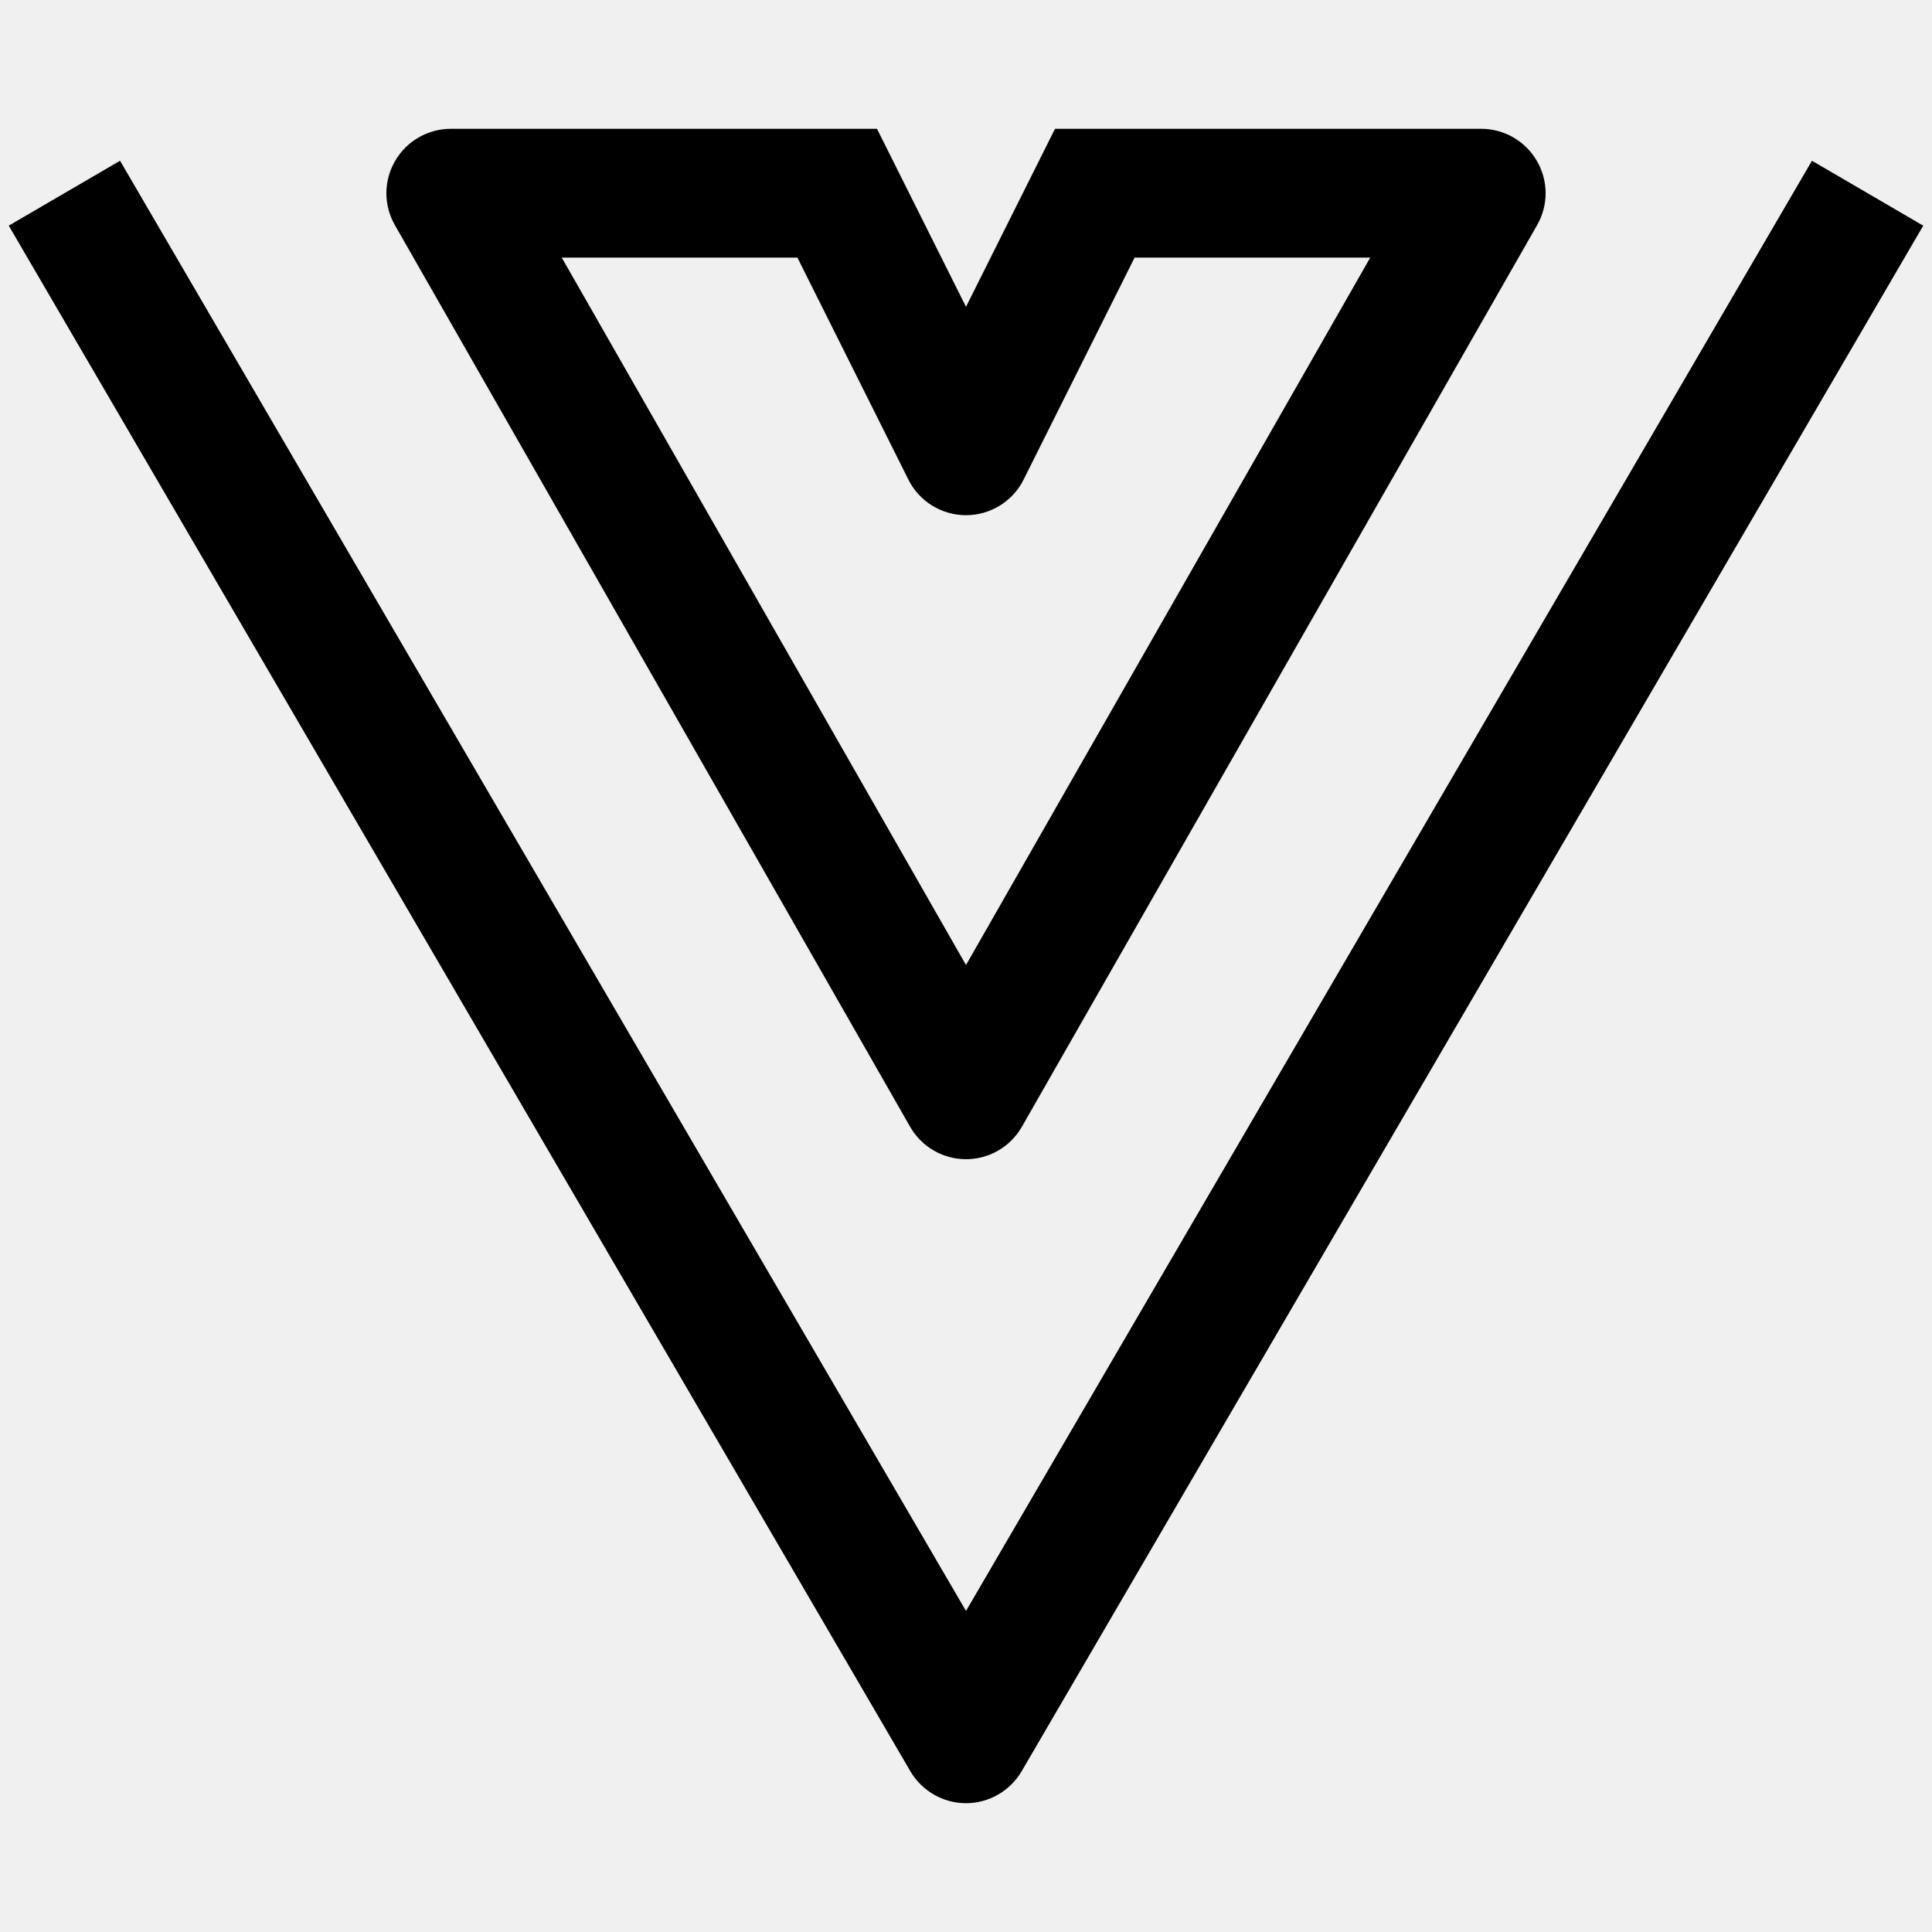
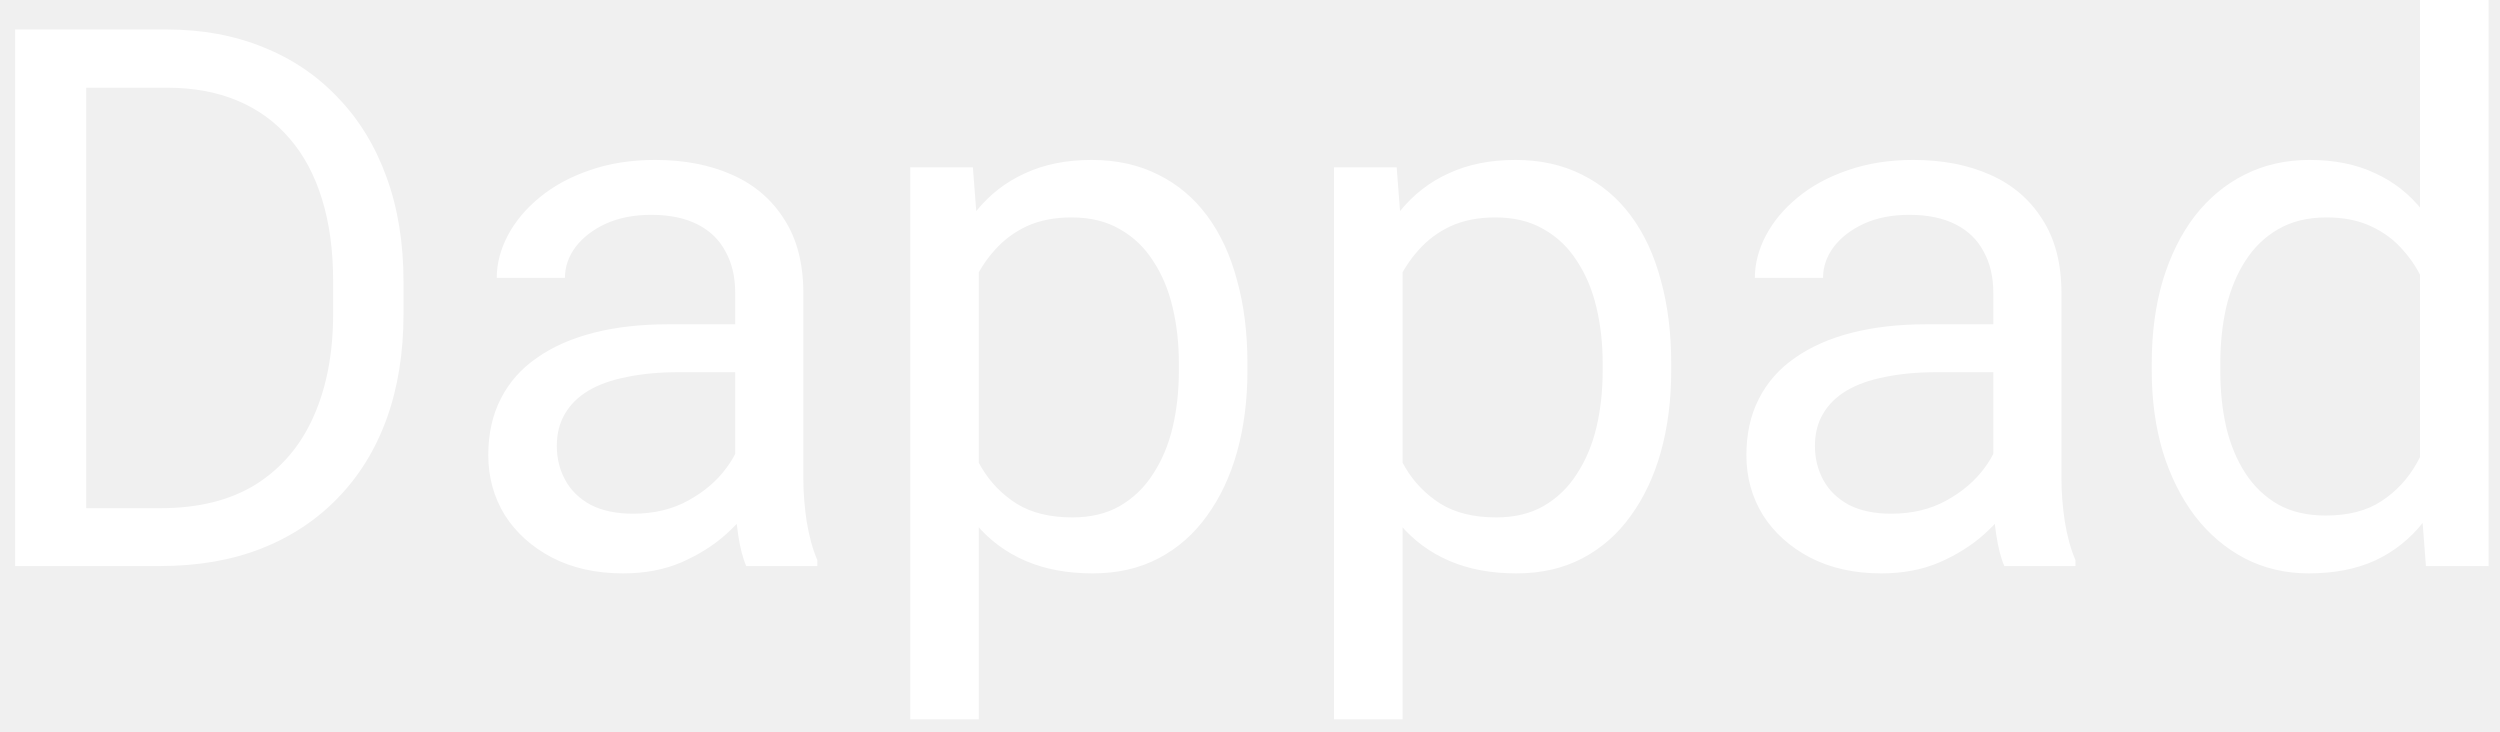
- <svg xmlns="http://www.w3.org/2000/svg" width="15px" height="15px" viewBox="0 0 15 15" fill="none">
-   <path d="M7.5 13.5L7.068 13.752C7.158 13.905 7.322 14 7.5 14C7.678 14 7.842 13.905 7.932 13.752L7.5 13.5ZM11.5 1.5L11.934 1.748C12.023 1.593 12.022 1.403 11.932 1.249C11.843 1.095 11.678 1 11.5 1V1.5ZM7.5 8.5L7.066 8.748C7.155 8.904 7.321 9 7.5 9C7.679 9 7.845 8.904 7.934 8.748L7.5 8.5ZM3.5 1.5V1C3.322 1 3.157 1.095 3.068 1.249C2.978 1.403 2.977 1.593 3.066 1.748L3.5 1.5ZM6.5 1.5L6.947 1.276L6.809 1H6.5V1.5ZM7.5 3.5L7.053 3.724C7.137 3.893 7.311 4 7.5 4C7.689 4 7.863 3.893 7.947 3.724L7.5 3.5ZM8.5 1.5V1H8.191L8.053 1.276L8.5 1.5ZM0.068 1.752L7.068 13.752L7.932 13.248L0.932 1.248L0.068 1.752ZM7.932 13.752L14.932 1.752L14.068 1.248L7.068 13.248L7.932 13.752ZM11.066 1.252L7.066 8.252L7.934 8.748L11.934 1.748L11.066 1.252ZM7.934 8.252L3.934 1.252L3.066 1.748L7.066 8.748L7.934 8.252ZM3.5 2H6.5V1H3.5V2ZM6.053 1.724L7.053 3.724L7.947 3.276L6.947 1.276L6.053 1.724ZM7.947 3.724L8.947 1.724L8.053 1.276L7.053 3.276L7.947 3.724ZM8.5 2H11.5V1H8.5V2Z" fill="black" />
+ <svg xmlns="http://www.w3.org/2000/svg" width="106" height="31" viewBox="0 0 106 31" fill="none">
+   <path d="M6.797 24H2.047L2.078 21.547H6.797C8.422 21.547 9.776 21.208 10.859 20.531C11.943 19.844 12.755 18.885 13.297 17.656C13.849 16.417 14.125 14.969 14.125 13.312V11.922C14.125 10.62 13.969 9.464 13.656 8.453C13.344 7.432 12.885 6.573 12.281 5.875C11.677 5.167 10.938 4.63 10.062 4.266C9.198 3.901 8.203 3.719 7.078 3.719H1.953V1.25H7.078C8.568 1.25 9.927 1.5 11.156 2C12.385 2.49 13.443 3.203 14.328 4.141C15.224 5.068 15.912 6.193 16.391 7.516C16.87 8.828 17.109 10.307 17.109 11.953V13.312C17.109 14.958 16.87 16.443 16.391 17.766C15.912 19.078 15.219 20.198 14.312 21.125C13.417 22.052 12.333 22.766 11.062 23.266C9.802 23.755 8.38 24 6.797 24ZM3.656 1.25V24H0.641V1.25H3.656ZM31.172 21.109V12.406C31.172 11.74 31.037 11.162 30.766 10.672C30.505 10.172 30.109 9.786 29.578 9.516C29.047 9.245 28.391 9.109 27.609 9.109C26.88 9.109 26.24 9.234 25.688 9.484C25.146 9.734 24.719 10.062 24.406 10.469C24.104 10.875 23.953 11.312 23.953 11.781H21.062C21.062 11.177 21.219 10.578 21.531 9.984C21.844 9.391 22.292 8.854 22.875 8.375C23.469 7.885 24.177 7.5 25 7.219C25.833 6.927 26.76 6.781 27.781 6.781C29.01 6.781 30.094 6.99 31.031 7.406C31.979 7.823 32.719 8.453 33.25 9.297C33.792 10.13 34.062 11.177 34.062 12.438V20.312C34.062 20.875 34.109 21.474 34.203 22.109C34.307 22.745 34.458 23.292 34.656 23.75V24H31.641C31.495 23.667 31.38 23.224 31.297 22.672C31.213 22.109 31.172 21.588 31.172 21.109ZM31.672 13.75L31.703 15.781H28.781C27.958 15.781 27.224 15.849 26.578 15.984C25.932 16.109 25.391 16.302 24.953 16.562C24.516 16.823 24.182 17.151 23.953 17.547C23.724 17.932 23.609 18.385 23.609 18.906C23.609 19.438 23.729 19.922 23.969 20.359C24.208 20.797 24.568 21.146 25.047 21.406C25.537 21.656 26.135 21.781 26.844 21.781C27.729 21.781 28.51 21.594 29.188 21.219C29.865 20.844 30.401 20.385 30.797 19.844C31.203 19.302 31.422 18.776 31.453 18.266L32.688 19.656C32.615 20.094 32.417 20.578 32.094 21.109C31.771 21.641 31.338 22.151 30.797 22.641C30.266 23.12 29.63 23.521 28.891 23.844C28.162 24.156 27.338 24.312 26.422 24.312C25.276 24.312 24.271 24.088 23.406 23.641C22.552 23.193 21.885 22.594 21.406 21.844C20.938 21.083 20.703 20.234 20.703 19.297C20.703 18.391 20.88 17.594 21.234 16.906C21.588 16.208 22.099 15.63 22.766 15.172C23.432 14.703 24.234 14.349 25.172 14.109C26.109 13.87 27.156 13.75 28.312 13.75H31.672ZM41.5 10.344V30.5H38.594V7.094H41.25L41.5 10.344ZM52.891 15.406V15.734C52.891 16.963 52.745 18.104 52.453 19.156C52.161 20.198 51.734 21.104 51.172 21.875C50.62 22.646 49.938 23.245 49.125 23.672C48.312 24.099 47.38 24.312 46.328 24.312C45.255 24.312 44.307 24.135 43.484 23.781C42.661 23.427 41.964 22.912 41.391 22.234C40.818 21.557 40.359 20.745 40.016 19.797C39.682 18.849 39.453 17.781 39.328 16.594V14.844C39.453 13.594 39.688 12.474 40.031 11.484C40.375 10.495 40.828 9.651 41.391 8.953C41.964 8.245 42.656 7.708 43.469 7.344C44.281 6.969 45.219 6.781 46.281 6.781C47.344 6.781 48.286 6.99 49.109 7.406C49.932 7.812 50.625 8.396 51.188 9.156C51.75 9.917 52.172 10.828 52.453 11.891C52.745 12.943 52.891 14.115 52.891 15.406ZM49.984 15.734V15.406C49.984 14.562 49.896 13.771 49.719 13.031C49.542 12.281 49.266 11.625 48.891 11.062C48.526 10.49 48.057 10.042 47.484 9.719C46.911 9.385 46.229 9.219 45.438 9.219C44.708 9.219 44.073 9.344 43.531 9.594C43 9.844 42.547 10.182 42.172 10.609C41.797 11.026 41.49 11.505 41.25 12.047C41.021 12.578 40.849 13.13 40.734 13.703V17.75C40.943 18.479 41.234 19.167 41.609 19.812C41.984 20.448 42.484 20.963 43.109 21.359C43.734 21.745 44.521 21.938 45.469 21.938C46.25 21.938 46.922 21.776 47.484 21.453C48.057 21.12 48.526 20.667 48.891 20.094C49.266 19.521 49.542 18.865 49.719 18.125C49.896 17.375 49.984 16.578 49.984 15.734ZM59.469 10.344V30.5H56.562V7.094H59.219L59.469 10.344ZM70.859 15.406V15.734C70.859 16.963 70.713 18.104 70.422 19.156C70.13 20.198 69.703 21.104 69.141 21.875C68.588 22.646 67.906 23.245 67.094 23.672C66.281 24.099 65.349 24.312 64.297 24.312C63.224 24.312 62.276 24.135 61.453 23.781C60.63 23.427 59.932 22.912 59.359 22.234C58.786 21.557 58.328 20.745 57.984 19.797C57.651 18.849 57.422 17.781 57.297 16.594V14.844C57.422 13.594 57.656 12.474 58 11.484C58.344 10.495 58.797 9.651 59.359 8.953C59.932 8.245 60.625 7.708 61.438 7.344C62.25 6.969 63.188 6.781 64.25 6.781C65.312 6.781 66.255 6.99 67.078 7.406C67.901 7.812 68.594 8.396 69.156 9.156C69.719 9.917 70.141 10.828 70.422 11.891C70.713 12.943 70.859 14.115 70.859 15.406ZM67.953 15.734V15.406C67.953 14.562 67.865 13.771 67.688 13.031C67.51 12.281 67.234 11.625 66.859 11.062C66.495 10.49 66.026 10.042 65.453 9.719C64.88 9.385 64.198 9.219 63.406 9.219C62.677 9.219 62.042 9.344 61.5 9.594C60.969 9.844 60.516 10.182 60.141 10.609C59.766 11.026 59.458 11.505 59.219 12.047C58.99 12.578 58.818 13.13 58.703 13.703V17.75C58.911 18.479 59.203 19.167 59.578 19.812C59.953 20.448 60.453 20.963 61.078 21.359C61.703 21.745 62.49 21.938 63.438 21.938C64.219 21.938 64.891 21.776 65.453 21.453C66.026 21.12 66.495 20.667 66.859 20.094C67.234 19.521 67.51 18.865 67.688 18.125C67.865 17.375 67.953 16.578 67.953 15.734ZM84.516 21.109V12.406C84.516 11.74 84.38 11.162 84.109 10.672C83.849 10.172 83.453 9.786 82.922 9.516C82.391 9.245 81.734 9.109 80.953 9.109C80.224 9.109 79.583 9.234 79.031 9.484C78.49 9.734 78.062 10.062 77.75 10.469C77.448 10.875 77.297 11.312 77.297 11.781H74.406C74.406 11.177 74.562 10.578 74.875 9.984C75.188 9.391 75.635 8.854 76.219 8.375C76.812 7.885 77.521 7.5 78.344 7.219C79.177 6.927 80.104 6.781 81.125 6.781C82.354 6.781 83.438 6.99 84.375 7.406C85.323 7.823 86.062 8.453 86.594 9.297C87.135 10.13 87.406 11.177 87.406 12.438V20.312C87.406 20.875 87.453 21.474 87.547 22.109C87.651 22.745 87.802 23.292 88 23.75V24H84.984C84.838 23.667 84.724 23.224 84.641 22.672C84.557 22.109 84.516 21.588 84.516 21.109ZM85.016 13.75L85.047 15.781H82.125C81.302 15.781 80.568 15.849 79.922 15.984C79.276 16.109 78.734 16.302 78.297 16.562C77.859 16.823 77.526 17.151 77.297 17.547C77.068 17.932 76.953 18.385 76.953 18.906C76.953 19.438 77.073 19.922 77.312 20.359C77.552 20.797 77.912 21.146 78.391 21.406C78.88 21.656 79.479 21.781 80.188 21.781C81.073 21.781 81.854 21.594 82.531 21.219C83.208 20.844 83.745 20.385 84.141 19.844C84.547 19.302 84.766 18.776 84.797 18.266L86.031 19.656C85.958 20.094 85.76 20.578 85.438 21.109C85.115 21.641 84.682 22.151 84.141 22.641C83.609 23.12 82.974 23.521 82.234 23.844C81.505 24.156 80.682 24.312 79.766 24.312C78.62 24.312 77.615 24.088 76.75 23.641C75.896 23.193 75.229 22.594 74.75 21.844C74.281 21.083 74.047 20.234 74.047 19.297C74.047 18.391 74.224 17.594 74.578 16.906C74.932 16.208 75.443 15.63 76.109 15.172C76.776 14.703 77.578 14.349 78.516 14.109C79.453 13.87 80.5 13.75 81.656 13.75H85.016ZM102.609 20.719V0H105.516V24H102.859L102.609 20.719ZM91.234 15.734V15.406C91.234 14.115 91.391 12.943 91.703 11.891C92.026 10.828 92.479 9.917 93.062 9.156C93.656 8.396 94.359 7.812 95.172 7.406C95.995 6.99 96.912 6.781 97.922 6.781C98.984 6.781 99.912 6.969 100.703 7.344C101.505 7.708 102.182 8.245 102.734 8.953C103.297 9.651 103.74 10.495 104.062 11.484C104.385 12.474 104.609 13.594 104.734 14.844V16.281C104.62 17.521 104.396 18.635 104.062 19.625C103.74 20.615 103.297 21.458 102.734 22.156C102.182 22.854 101.505 23.391 100.703 23.766C99.901 24.13 98.963 24.312 97.891 24.312C96.901 24.312 95.995 24.099 95.172 23.672C94.359 23.245 93.656 22.646 93.062 21.875C92.479 21.104 92.026 20.198 91.703 19.156C91.391 18.104 91.234 16.963 91.234 15.734ZM94.141 15.406V15.734C94.141 16.578 94.224 17.37 94.391 18.109C94.568 18.849 94.838 19.5 95.203 20.062C95.568 20.625 96.031 21.068 96.594 21.391C97.156 21.703 97.828 21.859 98.609 21.859C99.568 21.859 100.354 21.656 100.969 21.25C101.594 20.844 102.094 20.307 102.469 19.641C102.844 18.974 103.135 18.25 103.344 17.469V13.703C103.219 13.13 103.036 12.578 102.797 12.047C102.568 11.505 102.266 11.026 101.891 10.609C101.526 10.182 101.073 9.844 100.531 9.594C100 9.344 99.37 9.219 98.641 9.219C97.849 9.219 97.167 9.385 96.594 9.719C96.031 10.042 95.568 10.49 95.203 11.062C94.838 11.625 94.568 12.281 94.391 13.031C94.224 13.771 94.141 14.562 94.141 15.406Z" fill="white" />
</svg>
